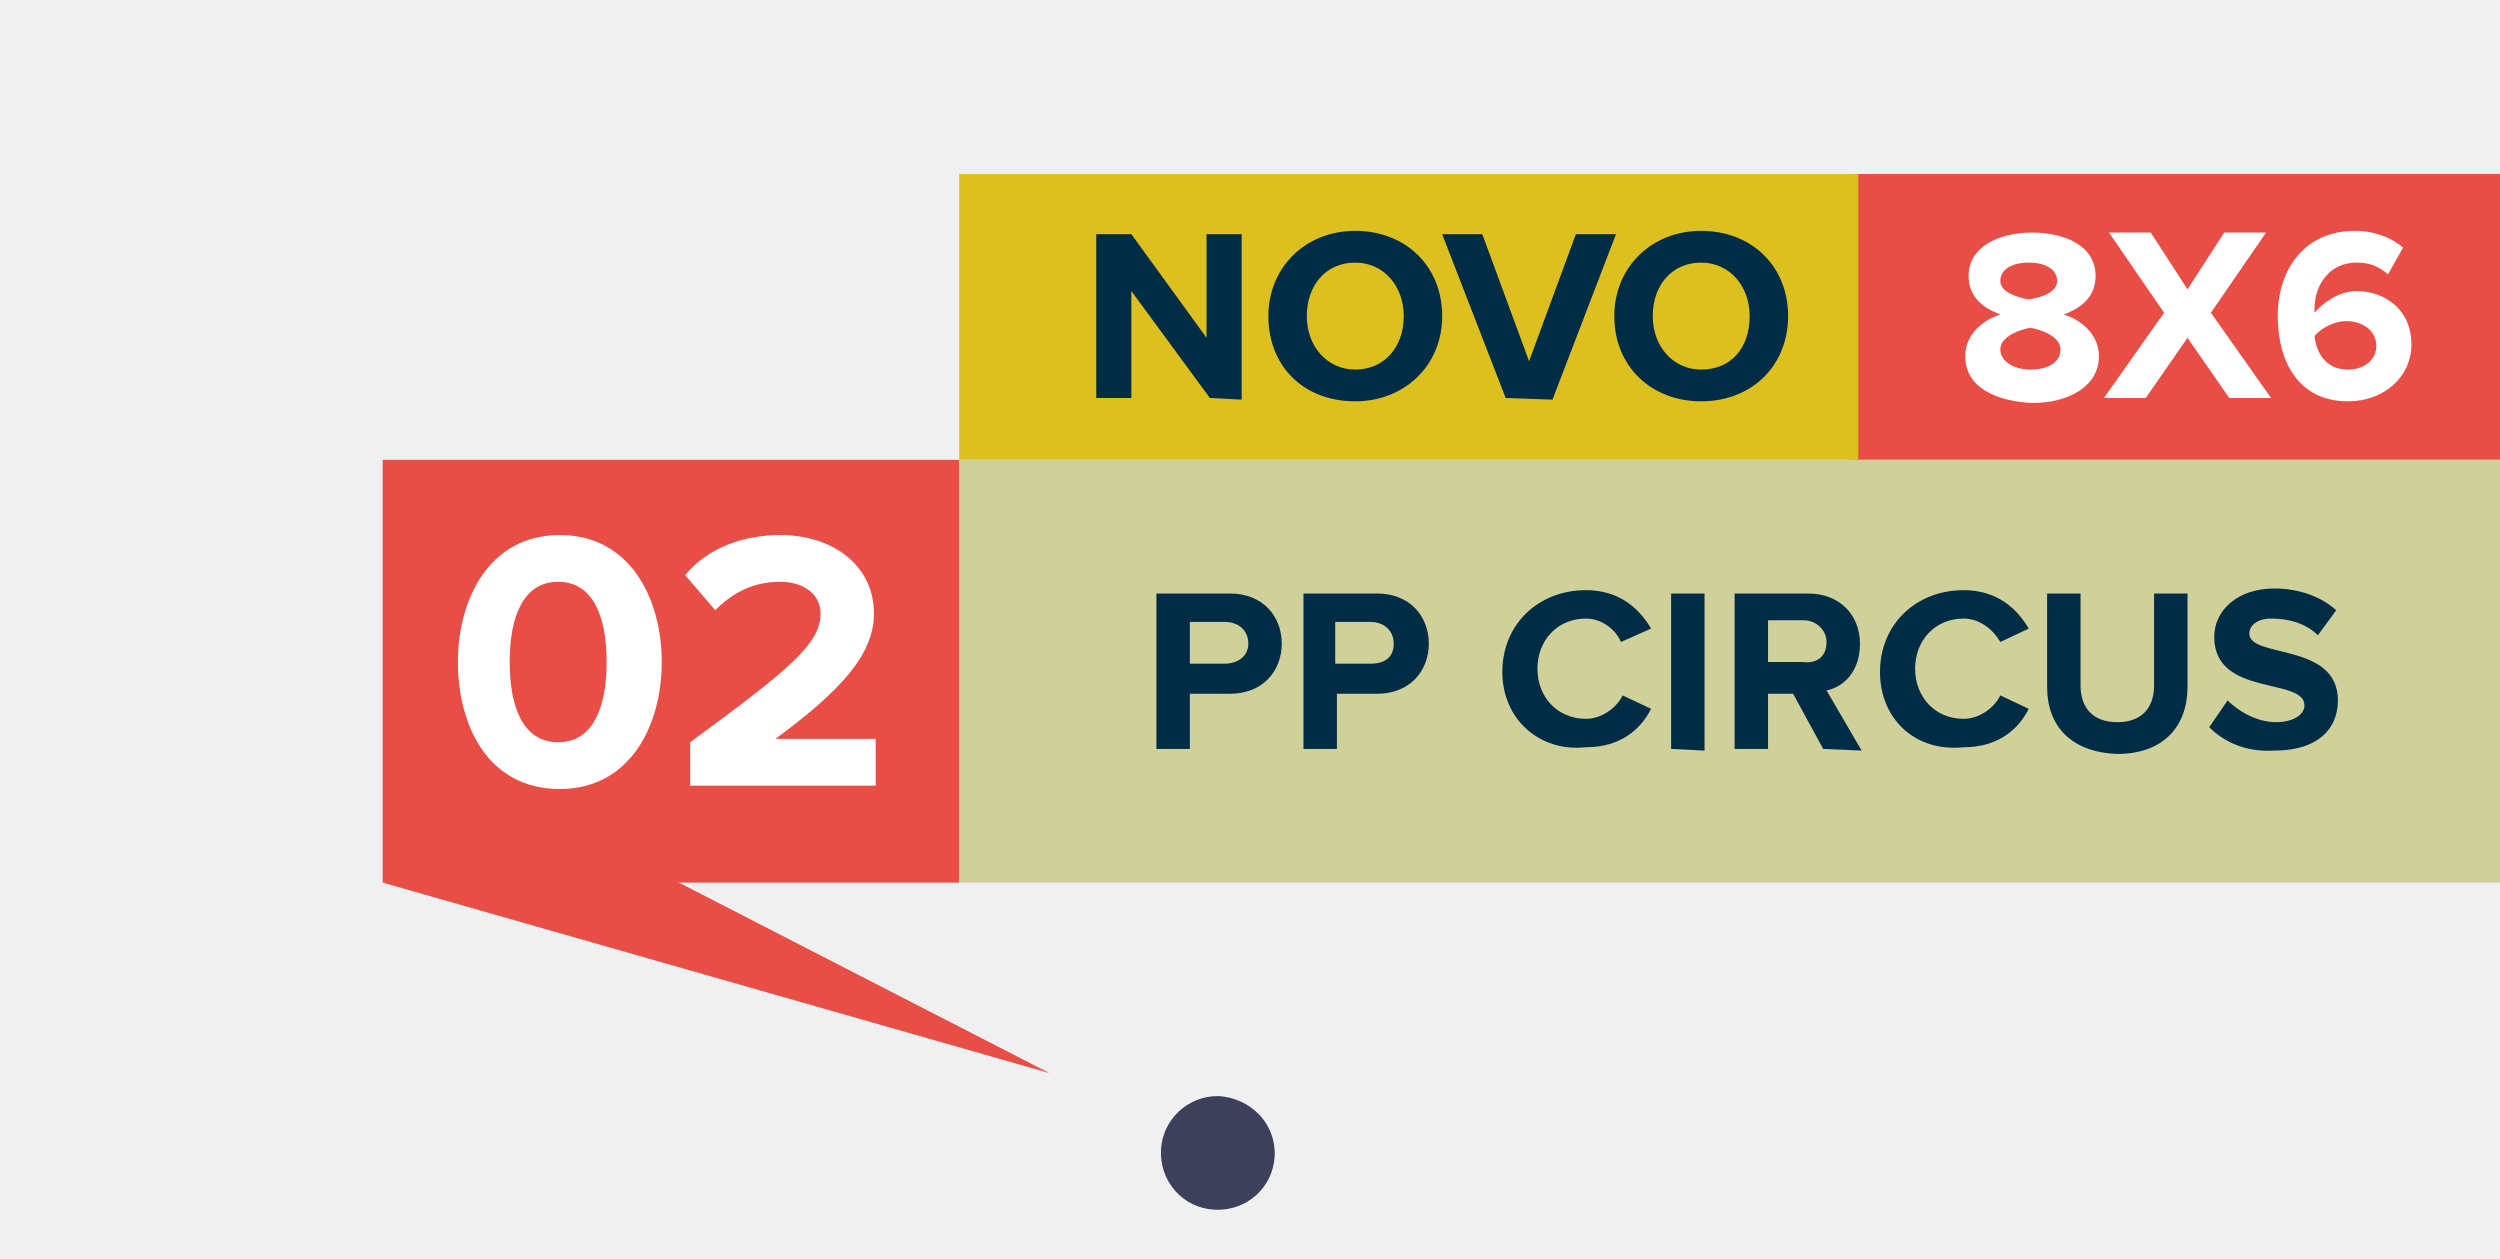
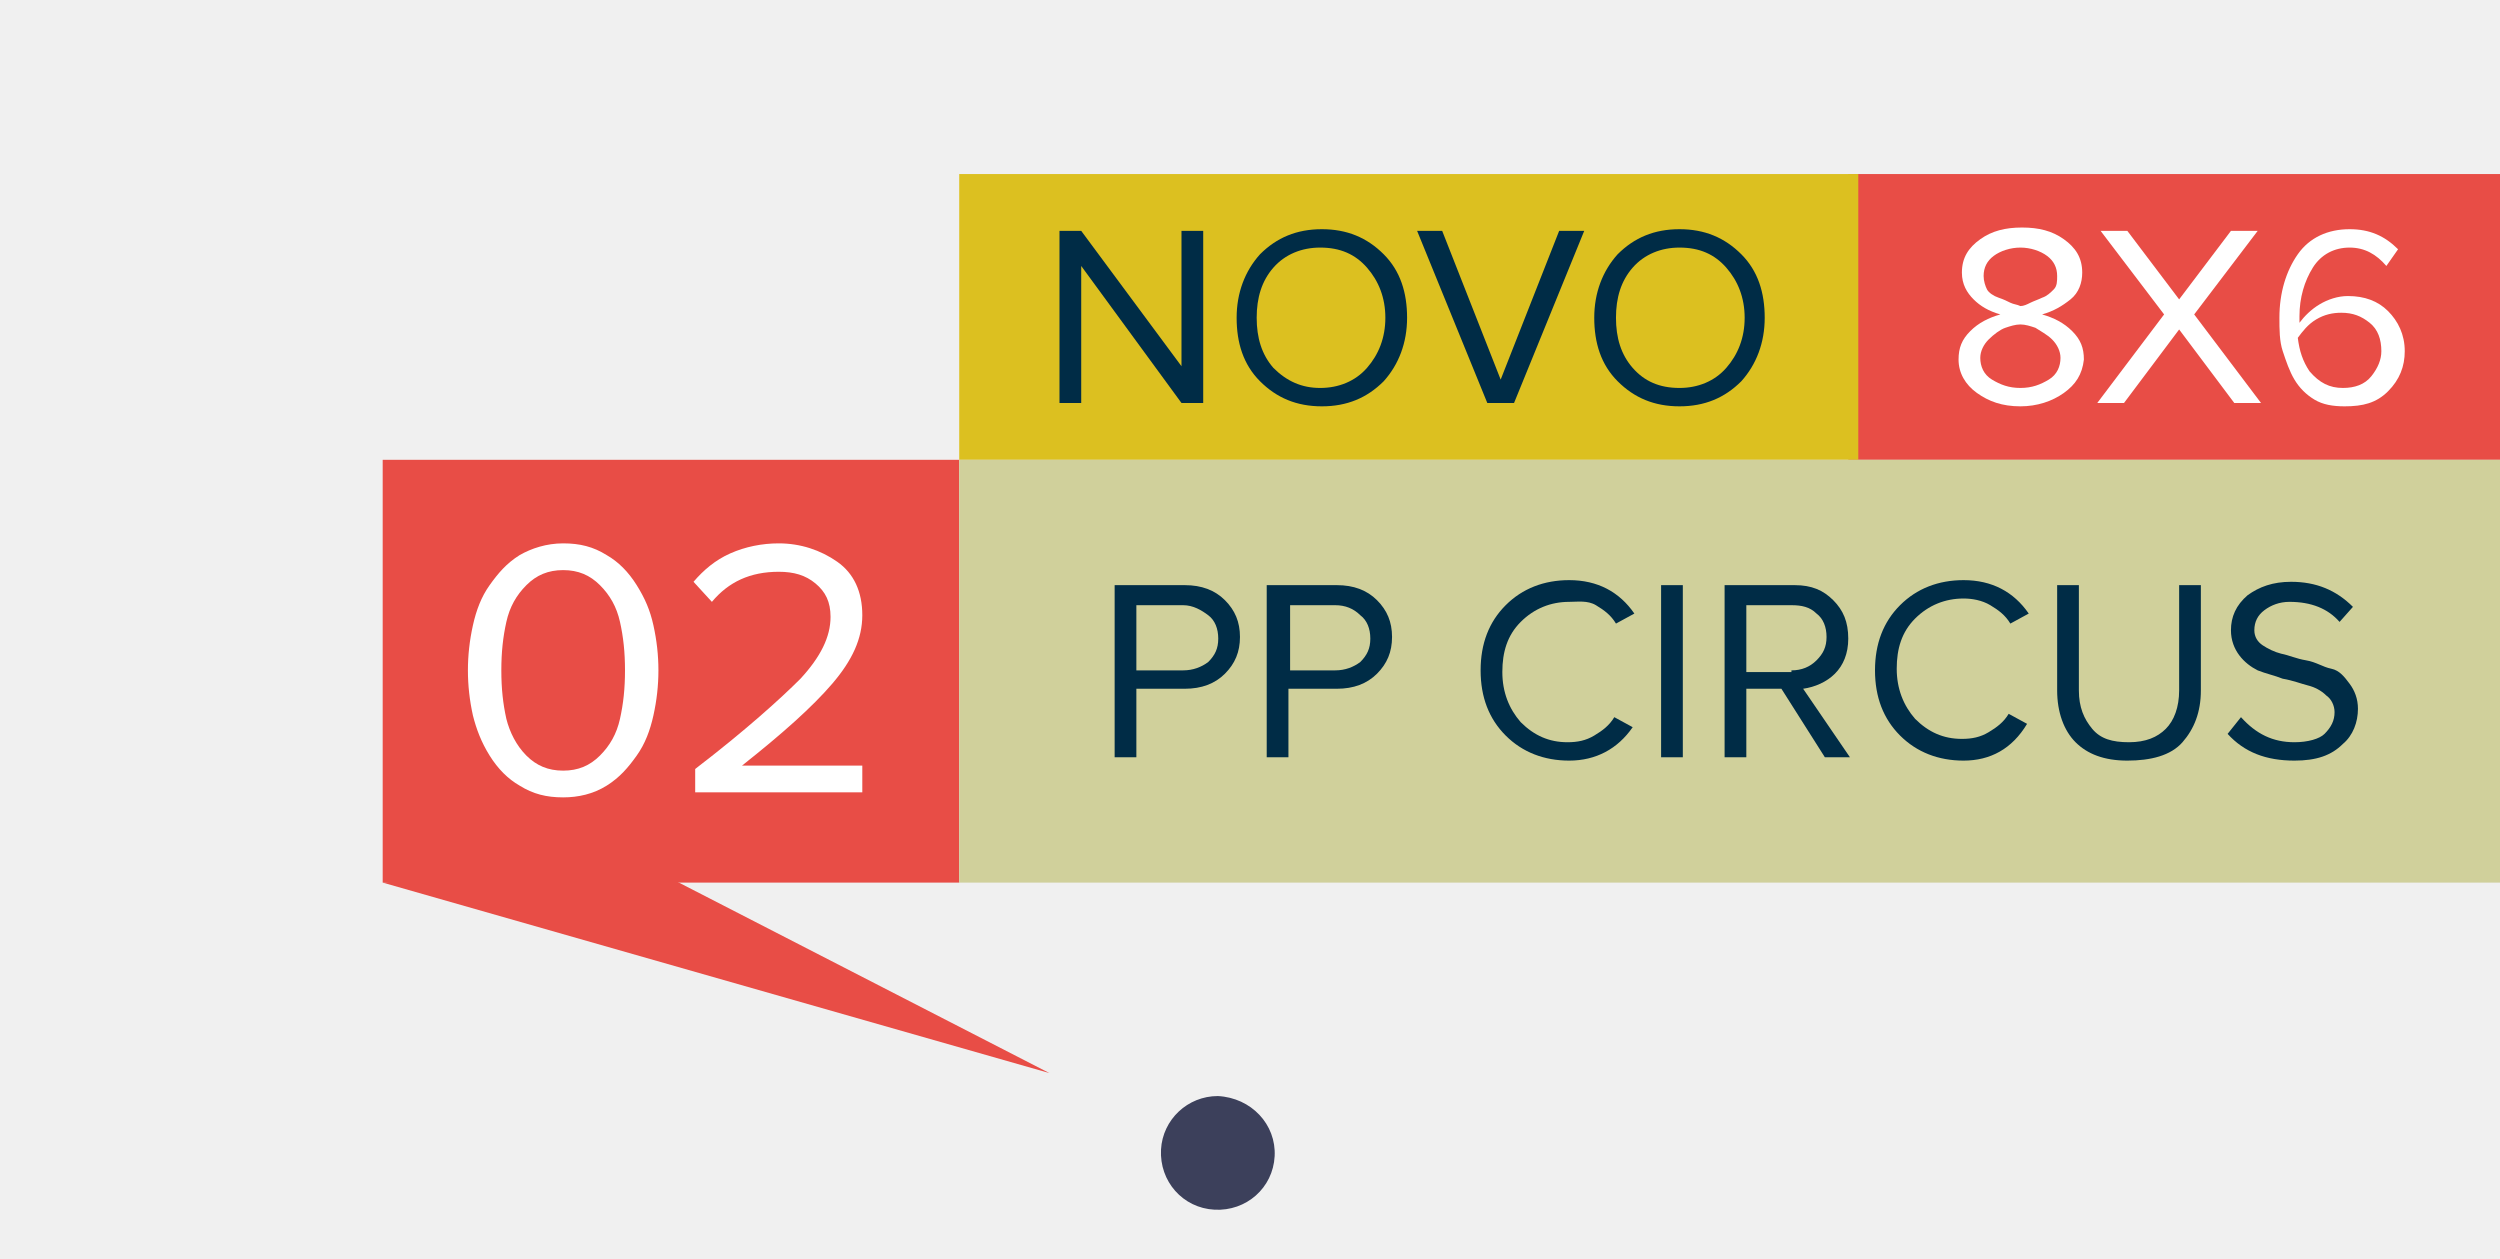
<svg xmlns="http://www.w3.org/2000/svg" version="1.1" id="Layer_1" width="149.574" height="75.317" x="0px" y="0px" viewBox="0 0 149.6 75.3" style="enable-background:new 0 0 149.6 75.3;" xml:space="preserve">
  <style type="text/css">
	.st0{opacity:0.92;fill:#2D314E;enable-background:new    ;}
	.st1{fill:#E84D46;}
	.st2{fill:#DCC020;}
	.st3{fill:#D0D09B;}
- 	.st4{fill:#002C46;}
- 	.st5{fill:#FFFFFF;}
+ 	.st4{fill:#FFFFFF;}
+ 	.st5{fill:#002C46;}
</style>
  <g id="_24_julho_novo" transform="translate(200.275 451.873)">
    <path id="Path_11" class="st0" d="M-124-382.7c-0.1,1.9-1.7,3.3-3.6,3.2c-1.9-0.1-3.3-1.7-3.2-3.6c0.1-1.8,1.6-3.2,3.4-3.2   C-125.4-386.2-123.9-384.6-124-382.7z" />
  </g>
  <rect x="22.9" y="27.5" class="st1" width="34.5" height="25.3" />
  <g>
    <rect x="110.6" y="10.4" class="st1" width="39.3" height="17.1" />
  </g>
  <g>
    <rect x="57.4" y="10.4" class="st2" width="53.8" height="17.1" />
  </g>
  <rect x="57.4" y="27.5" class="st3" width="92.6" height="25.3" />
+   <polygon class="st1" points="22.9,52.8 62.8,64.2 37.9,51.4 " />
  <g>
-     <path class="st4" d="M69.2,44.8v-9.3h4.4c2,0,3.1,1.4,3.1,3s-1.1,3-3.1,3h-2.4v3.3H69.2L69.2,44.8z M74.7,38.5   c0-0.8-0.6-1.3-1.4-1.3h-2.1v2.5h2.1C74,39.7,74.7,39.3,74.7,38.5z" />
-     <path class="st4" d="M78,44.8v-9.3h4.4c2,0,3.1,1.4,3.1,3s-1.1,3-3.1,3H80v3.3H78L78,44.8z M83.4,38.5c0-0.8-0.6-1.3-1.4-1.3h-2.1   v2.5H82C82.9,39.7,83.4,39.3,83.4,38.5z" />
-     <path class="st4" d="M89.9,40.2c0-2.9,2.2-4.9,5-4.9c2,0,3.2,1.1,3.9,2.3L97,38.4c-0.3-0.7-1.1-1.4-2.1-1.4c-1.7,0-2.9,1.3-2.9,3   c0,1.7,1.2,3,2.9,3c0.9,0,1.8-0.6,2.2-1.4l1.7,0.8c-0.6,1.2-1.8,2.3-3.9,2.3C92.1,45,89.9,43,89.9,40.2z" />
-     <path class="st4" d="M100,44.8v-9.3h2v9.4L100,44.8L100,44.8z" />
-     <path class="st4" d="M109.1,44.8l-1.8-3.3h-1.5v3.3h-2v-9.3h4.4c1.9,0,3.1,1.3,3.1,3c0,1.7-1,2.6-2,2.8l2.1,3.6L109.1,44.8   L109.1,44.8z M109.3,38.4c0-0.7-0.6-1.3-1.4-1.3h-2.1v2.5h2.1C108.7,39.7,109.3,39.3,109.3,38.4z" />
-     <path class="st4" d="M112.5,40.2c0-2.9,2.2-4.9,5-4.9c2,0,3.2,1.1,3.9,2.3l-1.7,0.8c-0.4-0.7-1.2-1.4-2.2-1.4c-1.7,0-2.9,1.3-2.9,3   c0,1.7,1.2,3,2.9,3c0.9,0,1.8-0.6,2.2-1.4l1.7,0.8c-0.6,1.2-1.8,2.3-3.9,2.3C114.6,45,112.5,43,112.5,40.2z" />
-     <path class="st4" d="M122.5,41.1v-5.6h2V41c0,1.3,0.7,2.2,2.2,2.2s2.2-0.9,2.2-2.2v-5.5h2v5.6c0,2.3-1.4,4-4.2,4   C123.9,45,122.5,43.4,122.5,41.1z" />
-     <path class="st4" d="M132.2,43.5l1.1-1.6c0.6,0.6,1.7,1.3,2.9,1.3c1.1,0,1.7-0.5,1.7-1c0-1.7-5.4-0.5-5.4-4.1   c0-1.6,1.4-2.9,3.6-2.9c1.5,0,2.8,0.5,3.7,1.3l-1.1,1.5c-0.7-0.7-1.7-1-2.8-1c-0.8,0-1.3,0.4-1.3,0.9c0,1.5,5.3,0.5,5.3,4   c0,1.7-1.2,3-3.8,3C134.4,45,133.1,44.4,132.2,43.5z" />
+     <path class="st4" d="M33.7,47.7c-1,0-1.8-0.2-2.6-0.7c-0.7-0.4-1.3-1-1.8-1.8s-0.8-1.6-1-2.4c-0.2-0.9-0.3-1.8-0.3-2.7   c0-0.9,0.1-1.8,0.3-2.7c0.2-0.9,0.5-1.7,1-2.4s1-1.3,1.8-1.8c0.7-0.4,1.6-0.7,2.6-0.7c1,0,1.8,0.2,2.6,0.7c0.7,0.4,1.3,1,1.8,1.8   s0.8,1.5,1,2.4c0.2,0.9,0.3,1.8,0.3,2.7c0,0.9-0.1,1.8-0.3,2.7c-0.2,0.9-0.5,1.7-1,2.4s-1,1.3-1.8,1.8S34.6,47.7,33.7,47.7z    M31.5,45.2c0.6,0.6,1.3,0.9,2.2,0.9c0.9,0,1.6-0.3,2.2-0.9c0.6-0.6,1-1.3,1.2-2.2c0.2-0.9,0.3-1.8,0.3-2.9c0-1.1-0.1-2-0.3-2.9   c-0.2-0.9-0.6-1.6-1.2-2.2c-0.6-0.6-1.3-0.9-2.2-0.9c-0.9,0-1.6,0.3-2.2,0.9c-0.6,0.6-1,1.3-1.2,2.2c-0.2,0.9-0.3,1.8-0.3,2.9   c0,1.1,0.1,2,0.3,2.9C30.5,43.8,30.9,44.6,31.5,45.2z" />
+     <path class="st4" d="M51.7,47.4H41.6V46c3-2.3,5.1-4.2,6.3-5.4c1.2-1.3,1.8-2.5,1.8-3.7c0-0.9-0.3-1.5-0.9-2   c-0.6-0.5-1.3-0.7-2.2-0.7c-1.7,0-3,0.6-4,1.8l-1.1-1.2c0.6-0.7,1.3-1.3,2.2-1.7c0.9-0.4,1.9-0.6,2.9-0.6c1.3,0,2.5,0.4,3.5,1.1   c1,0.7,1.5,1.8,1.5,3.2c0,1.4-0.6,2.7-1.8,4.1c-1.2,1.4-3,3-5.4,4.9h7.2V47.4z" />
  </g>
  <g>
-     <path class="st5" d="M117.6,21.3c0-1.2,0.9-2.1,2.1-2.5c-1.1-0.4-1.9-1.1-1.9-2.3c0-1.8,1.9-2.6,3.8-2.6c1.8,0,3.8,0.7,3.8,2.6   c0,1.2-0.8,1.9-1.9,2.3c1.2,0.4,2.1,1.3,2.1,2.5c0,1.8-1.8,2.8-4,2.8C119.5,24,117.6,23.2,117.6,21.3z M123.3,20.9   c0-0.8-1.2-1.2-1.8-1.3c-0.6,0.1-1.8,0.5-1.8,1.3c0,0.7,0.8,1.2,1.8,1.2S123.3,21.7,123.3,20.9z M123.1,16.8c0-0.7-0.7-1.1-1.7-1.1   c-1,0-1.7,0.4-1.7,1.1s1.1,1,1.7,1.1C122.1,17.8,123.1,17.5,123.1,16.8z" />
-     <path class="st5" d="M133.4,23.8l-2.5-3.6l-2.5,3.6h-2.5l3.6-5.1l-3.3-4.8h2.5l2.2,3.4l2.2-3.4h2.5l-3.3,4.8l3.6,5.1   C135.9,23.8,133.4,23.8,133.4,23.8z" />
-     <path class="st5" d="M136.3,18.9c0-2.9,1.7-5.1,4.6-5.1c1.2,0,2.2,0.4,2.9,1l-0.9,1.6c-0.6-0.5-1.1-0.7-1.9-0.7   c-1.5,0-2.5,1.2-2.5,2.8c0,0.1,0,0.1,0,0.2c0.5-0.6,1.5-1.3,2.5-1.3c1.7,0,3.3,1.1,3.3,3.2c0,1.9-1.6,3.4-3.8,3.4   C137.6,24,136.3,21.7,136.3,18.9z M142.2,20.7c0-1-0.9-1.5-1.8-1.5c-0.7,0-1.5,0.4-1.9,0.9c0.1,0.9,0.6,2,2,2   C141.6,22.1,142.2,21.4,142.2,20.7z" />
+     <path class="st4" d="M123.5,23.5c-0.7,0.5-1.6,0.8-2.6,0.8c-1.1,0-1.9-0.3-2.6-0.8c-0.7-0.5-1.1-1.2-1.1-2c0-0.7,0.2-1.2,0.7-1.7   c0.5-0.5,1.1-0.8,1.8-1c-0.7-0.2-1.2-0.5-1.6-0.9c-0.4-0.4-0.7-0.9-0.7-1.6c0-0.9,0.4-1.5,1.1-2c0.7-0.5,1.5-0.7,2.5-0.7   c1,0,1.8,0.2,2.5,0.7c0.7,0.5,1.1,1.1,1.1,2c0,0.6-0.2,1.2-0.7,1.6s-1,0.7-1.7,0.9c0.7,0.2,1.3,0.5,1.8,1c0.5,0.5,0.7,1,0.7,1.7   C124.6,22.4,124.2,23,123.5,23.5z M120.9,23.2c0.7,0,1.2-0.2,1.7-0.5c0.5-0.3,0.7-0.8,0.7-1.3c0-0.4-0.2-0.8-0.5-1.1   s-0.7-0.5-1-0.7c-0.3-0.1-0.6-0.2-0.9-0.2c-0.3,0-0.6,0.1-0.9,0.2c-0.3,0.1-0.7,0.4-1,0.7c-0.3,0.3-0.5,0.7-0.5,1.1   c0,0.5,0.2,1,0.7,1.3C119.7,23,120.2,23.2,120.9,23.2z M120.9,18.3c0.2,0,0.4-0.1,0.6-0.2c0.2-0.1,0.5-0.2,0.7-0.3   c0.3-0.1,0.5-0.3,0.7-0.5s0.2-0.5,0.2-0.8c0-0.5-0.2-0.9-0.6-1.2c-0.4-0.3-1-0.5-1.6-0.5s-1.2,0.2-1.6,0.5s-0.6,0.7-0.6,1.2   c0,0.3,0.1,0.6,0.2,0.8s0.4,0.4,0.7,0.5c0.3,0.1,0.5,0.2,0.7,0.3C120.5,18.2,120.7,18.2,120.9,18.3z" />
+     <path class="st4" d="M135.3,24.1h-1.6l-3.3-4.4l-3.3,4.4h-1.6l4-5.3l-3.8-5h1.6l3.1,4.1l3.1-4.1h1.6l-3.8,5L135.3,24.1z" />
+     <path class="st4" d="M140.3,24.3c-0.7,0-1.3-0.1-1.8-0.4c-0.5-0.3-0.9-0.7-1.2-1.2s-0.5-1.1-0.7-1.7c-0.2-0.6-0.2-1.3-0.2-2   c0-1.5,0.4-2.8,1.1-3.8c0.7-1,1.8-1.5,3.1-1.5c1.2,0,2.1,0.4,2.9,1.2l-0.7,1c-0.6-0.7-1.3-1.1-2.2-1.1c-0.9,0-1.7,0.4-2.2,1.2   c-0.5,0.8-0.8,1.8-0.8,2.9v0.4c0.3-0.4,0.7-0.8,1.2-1.1c0.5-0.3,1.1-0.5,1.7-0.5c1,0,1.8,0.3,2.4,0.9c0.6,0.6,1,1.4,1,2.4   c0,0.9-0.3,1.7-1,2.4S141.4,24.3,140.3,24.3z M140.2,23.2c0.7,0,1.3-0.2,1.7-0.7c0.4-0.5,0.6-1,0.6-1.5c0-0.7-0.2-1.3-0.7-1.7   s-1-0.6-1.7-0.6c-0.5,0-1,0.1-1.5,0.4s-0.8,0.7-1.1,1.1c0.1,0.8,0.3,1.4,0.7,2C138.8,22.9,139.4,23.2,140.2,23.2z" />
  </g>
  <g>
-     <path class="st4" d="M72.4,23.8l-4.7-6.4v6.4h-2.1V14h2.1l4.5,6.2V14h2.1v9.9L72.4,23.8L72.4,23.8z" />
-     <path class="st4" d="M75.9,18.9c0-2.9,2.2-5.1,5.2-5.1c3,0,5.2,2.1,5.2,5.1S84,24,81.1,24C78,24,75.9,21.9,75.9,18.9z M84,18.9   c0-1.8-1.2-3.2-2.9-3.2c-1.8,0-2.9,1.4-2.9,3.2s1.2,3.2,2.9,3.2C82.8,22.1,84,20.8,84,18.9z" />
-     <path class="st4" d="M90.1,23.8L86.3,14h2.4l2.8,7.6l2.8-7.6h2.4l-3.8,9.9L90.1,23.8L90.1,23.8z" />
-     <path class="st4" d="M96.6,18.9c0-2.9,2.2-5.1,5.2-5.1s5.2,2.1,5.2,5.1s-2.2,5.1-5.2,5.1S96.6,21.9,96.6,18.9z M104.7,18.9   c0-1.8-1.2-3.2-2.9-3.2c-1.8,0-2.9,1.4-2.9,3.2s1.2,3.2,2.9,3.2C103.6,22.1,104.7,20.8,104.7,18.9z" />
+     <path class="st5" d="M71.9,24.1h-1.2l-6-8.2v8.2h-1.3V13.8h1.3l6,8.1v-8.1h1.3V24.1z" />
+     <path class="st5" d="M82.8,22.8c-1,1-2.2,1.5-3.7,1.5s-2.7-0.5-3.7-1.5c-1-1-1.4-2.3-1.4-3.8c0-1.5,0.5-2.8,1.4-3.8   c1-1,2.2-1.5,3.7-1.5s2.7,0.5,3.7,1.5c1,1,1.4,2.3,1.4,3.8C84.2,20.5,83.7,21.8,82.8,22.8z M79,23.2c1.1,0,2.1-0.4,2.8-1.2   c0.7-0.8,1.1-1.8,1.1-3c0-1.2-0.4-2.2-1.1-3c-0.7-0.8-1.6-1.2-2.8-1.2c-1.1,0-2.1,0.4-2.8,1.2c-0.7,0.8-1,1.8-1,3   c0,1.2,0.3,2.2,1,3C77,22.8,77.9,23.2,79,23.2z" />
+     <path class="st5" d="M90.6,24.1H89l-4.2-10.3h1.5l3.5,8.9l3.5-8.9h1.5L90.6,24.1z" />
+     <path class="st5" d="M104.2,22.8c-1,1-2.2,1.5-3.7,1.5s-2.7-0.5-3.7-1.5c-1-1-1.4-2.3-1.4-3.8c0-1.5,0.5-2.8,1.4-3.8   c1-1,2.2-1.5,3.7-1.5s2.7,0.5,3.7,1.5c1,1,1.4,2.3,1.4,3.8C105.6,20.5,105.1,21.8,104.2,22.8z M100.5,23.2c1.1,0,2.1-0.4,2.8-1.2   c0.7-0.8,1.1-1.8,1.1-3c0-1.2-0.4-2.2-1.1-3c-0.7-0.8-1.6-1.2-2.8-1.2c-1.1,0-2.1,0.4-2.8,1.2c-0.7,0.8-1,1.8-1,3   c0,1.2,0.3,2.2,1,3C98.4,22.8,99.3,23.2,100.5,23.2z" />
  </g>
-   <polygon class="st1" points="22.9,52.8 62.8,64.2 37.9,51.4 " />
  <g>
-     <path class="st5" d="M27.4,39.6c0-3.8,1.9-7.6,6.1-7.6c4.2,0,6.1,3.8,6.1,7.6s-1.9,7.6-6.1,7.6C29.2,47.2,27.4,43.4,27.4,39.6z    M36.3,39.6c0-2.7-0.8-4.8-2.9-4.8c-2.1,0-2.9,2.1-2.9,4.8s0.8,4.8,2.9,4.8C35.5,44.4,36.3,42.3,36.3,39.6z" />
-     <path class="st5" d="M41.3,46.9v-2.5c6-4.4,7.8-5.9,7.8-7.7c0-1.3-1.2-1.9-2.4-1.9c-1.7,0-2.9,0.7-3.9,1.7L41,34.4   c1.4-1.7,3.6-2.4,5.7-2.4c3.1,0,5.6,1.8,5.6,4.7c0,2.5-2.1,4.7-5.9,7.5h6v2.8H41.3z" />
+     <path class="st5" d="M68,45.3h-1.3V35h4.2c1,0,1.8,0.3,2.4,0.9c0.6,0.6,0.9,1.3,0.9,2.2c0,0.9-0.3,1.6-0.9,2.2   c-0.6,0.6-1.4,0.9-2.4,0.9H68V45.3z M70.8,40.1c0.6,0,1.1-0.2,1.5-0.5c0.4-0.4,0.6-0.8,0.6-1.4c0-0.6-0.2-1.1-0.6-1.4   s-0.9-0.6-1.5-0.6H68v3.9H70.8z" />
+     <path class="st5" d="M77.1,45.3h-1.3V35H80c1,0,1.8,0.3,2.4,0.9c0.6,0.6,0.9,1.3,0.9,2.2c0,0.9-0.3,1.6-0.9,2.2   c-0.6,0.6-1.4,0.9-2.4,0.9h-2.9V45.3z M79.9,40.1c0.6,0,1.1-0.2,1.5-0.5c0.4-0.4,0.6-0.8,0.6-1.4c0-0.6-0.2-1.1-0.6-1.4   c-0.4-0.4-0.9-0.6-1.5-0.6h-2.7v3.9H79.9z" />
+     <path class="st5" d="M93.9,45.5c-1.5,0-2.8-0.5-3.8-1.5s-1.5-2.3-1.5-3.9c0-1.6,0.5-2.9,1.5-3.9s2.3-1.5,3.8-1.5c1.7,0,3,0.7,3.9,2   l-1.1,0.6c-0.3-0.5-0.7-0.8-1.2-1.1S94.4,36,93.9,36c-1.1,0-2.1,0.4-2.9,1.2c-0.8,0.8-1.1,1.8-1.1,3c0,1.2,0.4,2.2,1.1,3   c0.8,0.8,1.7,1.2,2.8,1.2c0.6,0,1.1-0.1,1.6-0.4c0.5-0.3,0.9-0.6,1.2-1.1l1.1,0.6C96.8,44.8,95.5,45.5,93.9,45.5z" />
+     <path class="st5" d="M100.7,45.3h-1.3V35h1.3V45.3z" />
+     <path class="st5" d="M110.7,45.3h-1.5l-2.6-4.1h-2.1v4.1h-1.3V35h4.2c1,0,1.7,0.3,2.3,0.9s0.9,1.3,0.9,2.3c0,0.9-0.3,1.6-0.8,2.1   s-1.2,0.8-1.9,0.9L110.7,45.3z M107.2,40.1c0.6,0,1.1-0.2,1.5-0.6c0.4-0.4,0.6-0.8,0.6-1.4c0-0.6-0.2-1.1-0.6-1.4   c-0.4-0.4-0.9-0.5-1.5-0.5h-2.7v4H107.2z" />
+     <path class="st5" d="M117.5,45.5c-1.5,0-2.8-0.5-3.8-1.5s-1.5-2.3-1.5-3.9c0-1.6,0.5-2.9,1.5-3.9s2.3-1.5,3.8-1.5   c1.7,0,3,0.7,3.9,2l-1.1,0.6c-0.3-0.5-0.7-0.8-1.2-1.1s-1.1-0.4-1.6-0.4c-1.1,0-2.1,0.4-2.9,1.2c-0.8,0.8-1.1,1.8-1.1,3   c0,1.2,0.4,2.2,1.1,3c0.8,0.8,1.7,1.2,2.8,1.2c0.6,0,1.1-0.1,1.6-0.4c0.5-0.3,0.9-0.6,1.2-1.1l1.1,0.6   C120.4,44.8,119.1,45.5,117.5,45.5z" />
+     <path class="st5" d="M127.3,45.5c-1.4,0-2.4-0.4-3.1-1.1s-1.1-1.8-1.1-3.1V35h1.3v6.3c0,1,0.3,1.7,0.8,2.3s1.2,0.8,2.2,0.8   s1.7-0.3,2.2-0.8c0.5-0.5,0.8-1.3,0.8-2.3V35h1.3v6.3c0,1.3-0.4,2.3-1.1,3.1S128.7,45.5,127.3,45.5z" />
+     <path class="st5" d="M137.3,45.5c-1.7,0-3-0.5-4-1.6l0.8-1c0.9,1,1.9,1.5,3.2,1.5c0.8,0,1.5-0.2,1.8-0.5c0.4-0.4,0.6-0.8,0.6-1.3   c0-0.4-0.2-0.8-0.5-1c-0.3-0.3-0.7-0.5-1.1-0.6s-0.9-0.3-1.5-0.4c-0.5-0.2-1-0.3-1.5-0.5c-0.4-0.2-0.8-0.5-1.1-0.9   c-0.3-0.4-0.5-0.9-0.5-1.5c0-0.8,0.3-1.5,1-2.1c0.7-0.5,1.5-0.8,2.6-0.8c1.5,0,2.7,0.5,3.7,1.5l-0.8,0.9c-0.7-0.8-1.7-1.2-3-1.2   c-0.6,0-1.1,0.2-1.5,0.5c-0.4,0.3-0.6,0.7-0.6,1.2c0,0.4,0.2,0.7,0.5,0.9c0.3,0.2,0.7,0.4,1.1,0.5c0.5,0.1,0.9,0.3,1.5,0.4   s1,0.4,1.5,0.5s0.8,0.5,1.1,0.9c0.3,0.4,0.5,0.9,0.5,1.5c0,0.8-0.3,1.6-0.9,2.1C139.5,45.2,138.6,45.5,137.3,45.5z" />
  </g>
</svg>
